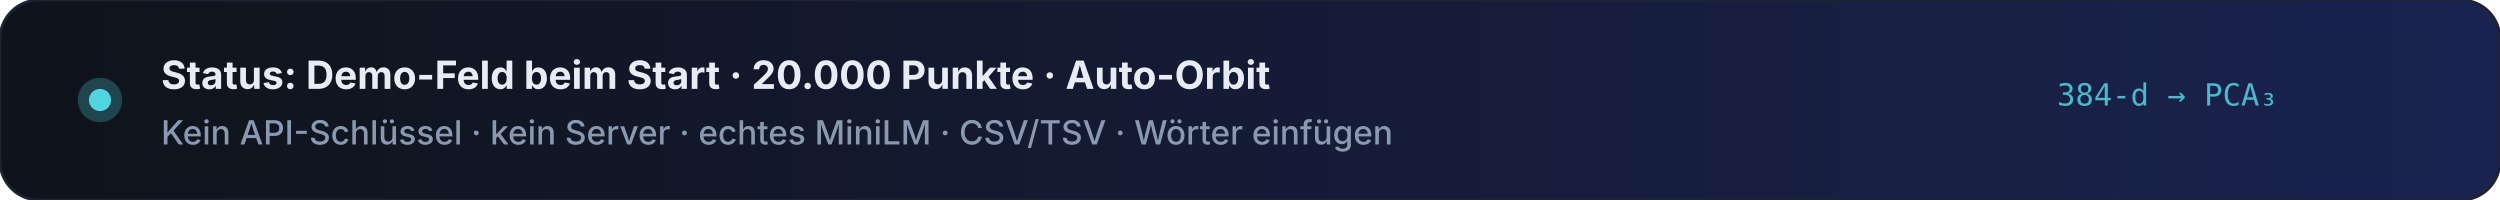
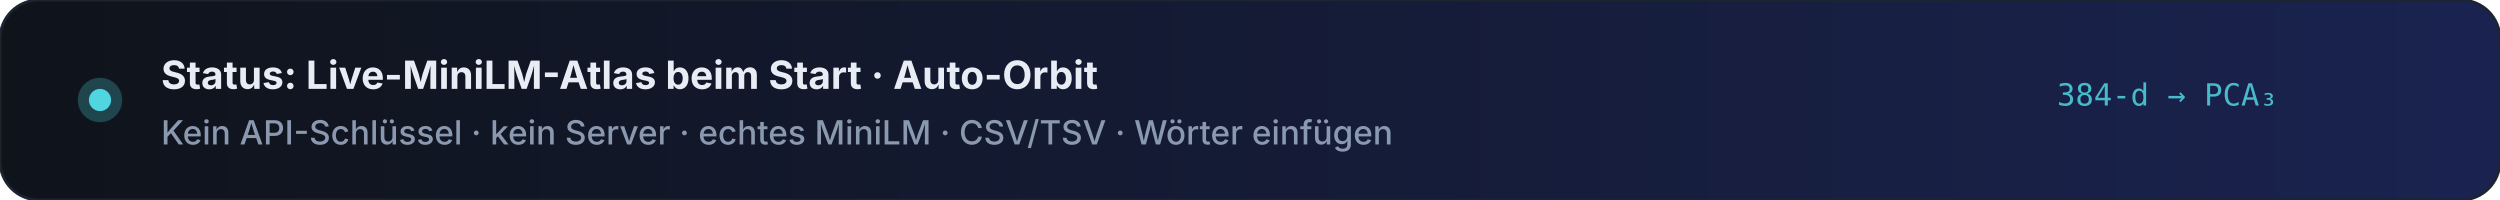
<svg xmlns="http://www.w3.org/2000/svg" viewBox="0 0 900 72" role="img" aria-label="Live-MiniLM-Embeddings in Ihrem Browser">
  <defs>
    <linearGradient id="bg" x1="0%" y1="0%" x2="100%" y2="0%">
      <stop offset="0%" stop-color="#0f131a" />
      <stop offset="100%" stop-color="#1a2350" />
    </linearGradient>
  </defs>
  <rect width="900" height="72" rx="14" fill="url(#bg)" stroke="#1c2430" stroke-width="1" />
  <circle cx="36" cy="36" r="8" fill="#4fd6e0" opacity="0.25">
    <animate attributeName="r" values="6;10;6" dur="2.5s" repeatCount="indefinite" />
    <animate attributeName="opacity" values="0.15;0.4;0.15" dur="2.5s" repeatCount="indefinite" />
  </circle>
  <circle cx="36" cy="36" r="4" fill="#4fd6e0" />
-   <text x="58" y="32" font-family="Segoe UI, Inter, Arial, sans-serif" font-size="14" font-weight="700" fill="#e8edf5">Status: Demo-Feld beim Start · 20.000 Punkte · Auto-Orbit</text>
+   <text x="58" y="32" font-family="Segoe UI, Inter, Arial, sans-serif" font-size="14" font-weight="700" fill="#e8edf5">Status: Live-MiniLM-Atlas beim Start · Auto-Orbit</text>
  <text x="58" y="52" font-family="Segoe UI, Inter, Arial, sans-serif" font-size="12" font-weight="500" fill="#8a99b0">Kein API-Schlüssel · kein Server · echtes MiniLM · CSV/TSV · Wörter einfügen</text>
  <text x="820" y="38" text-anchor="end" font-family="ui-monospace, monospace" font-size="11" fill="#4fd6e0" opacity="0.85">
    <animate attributeName="opacity" values="0.5;1;0.5" dur="2s" repeatCount="indefinite" />384-d → PCA₃
  </text>
</svg>
